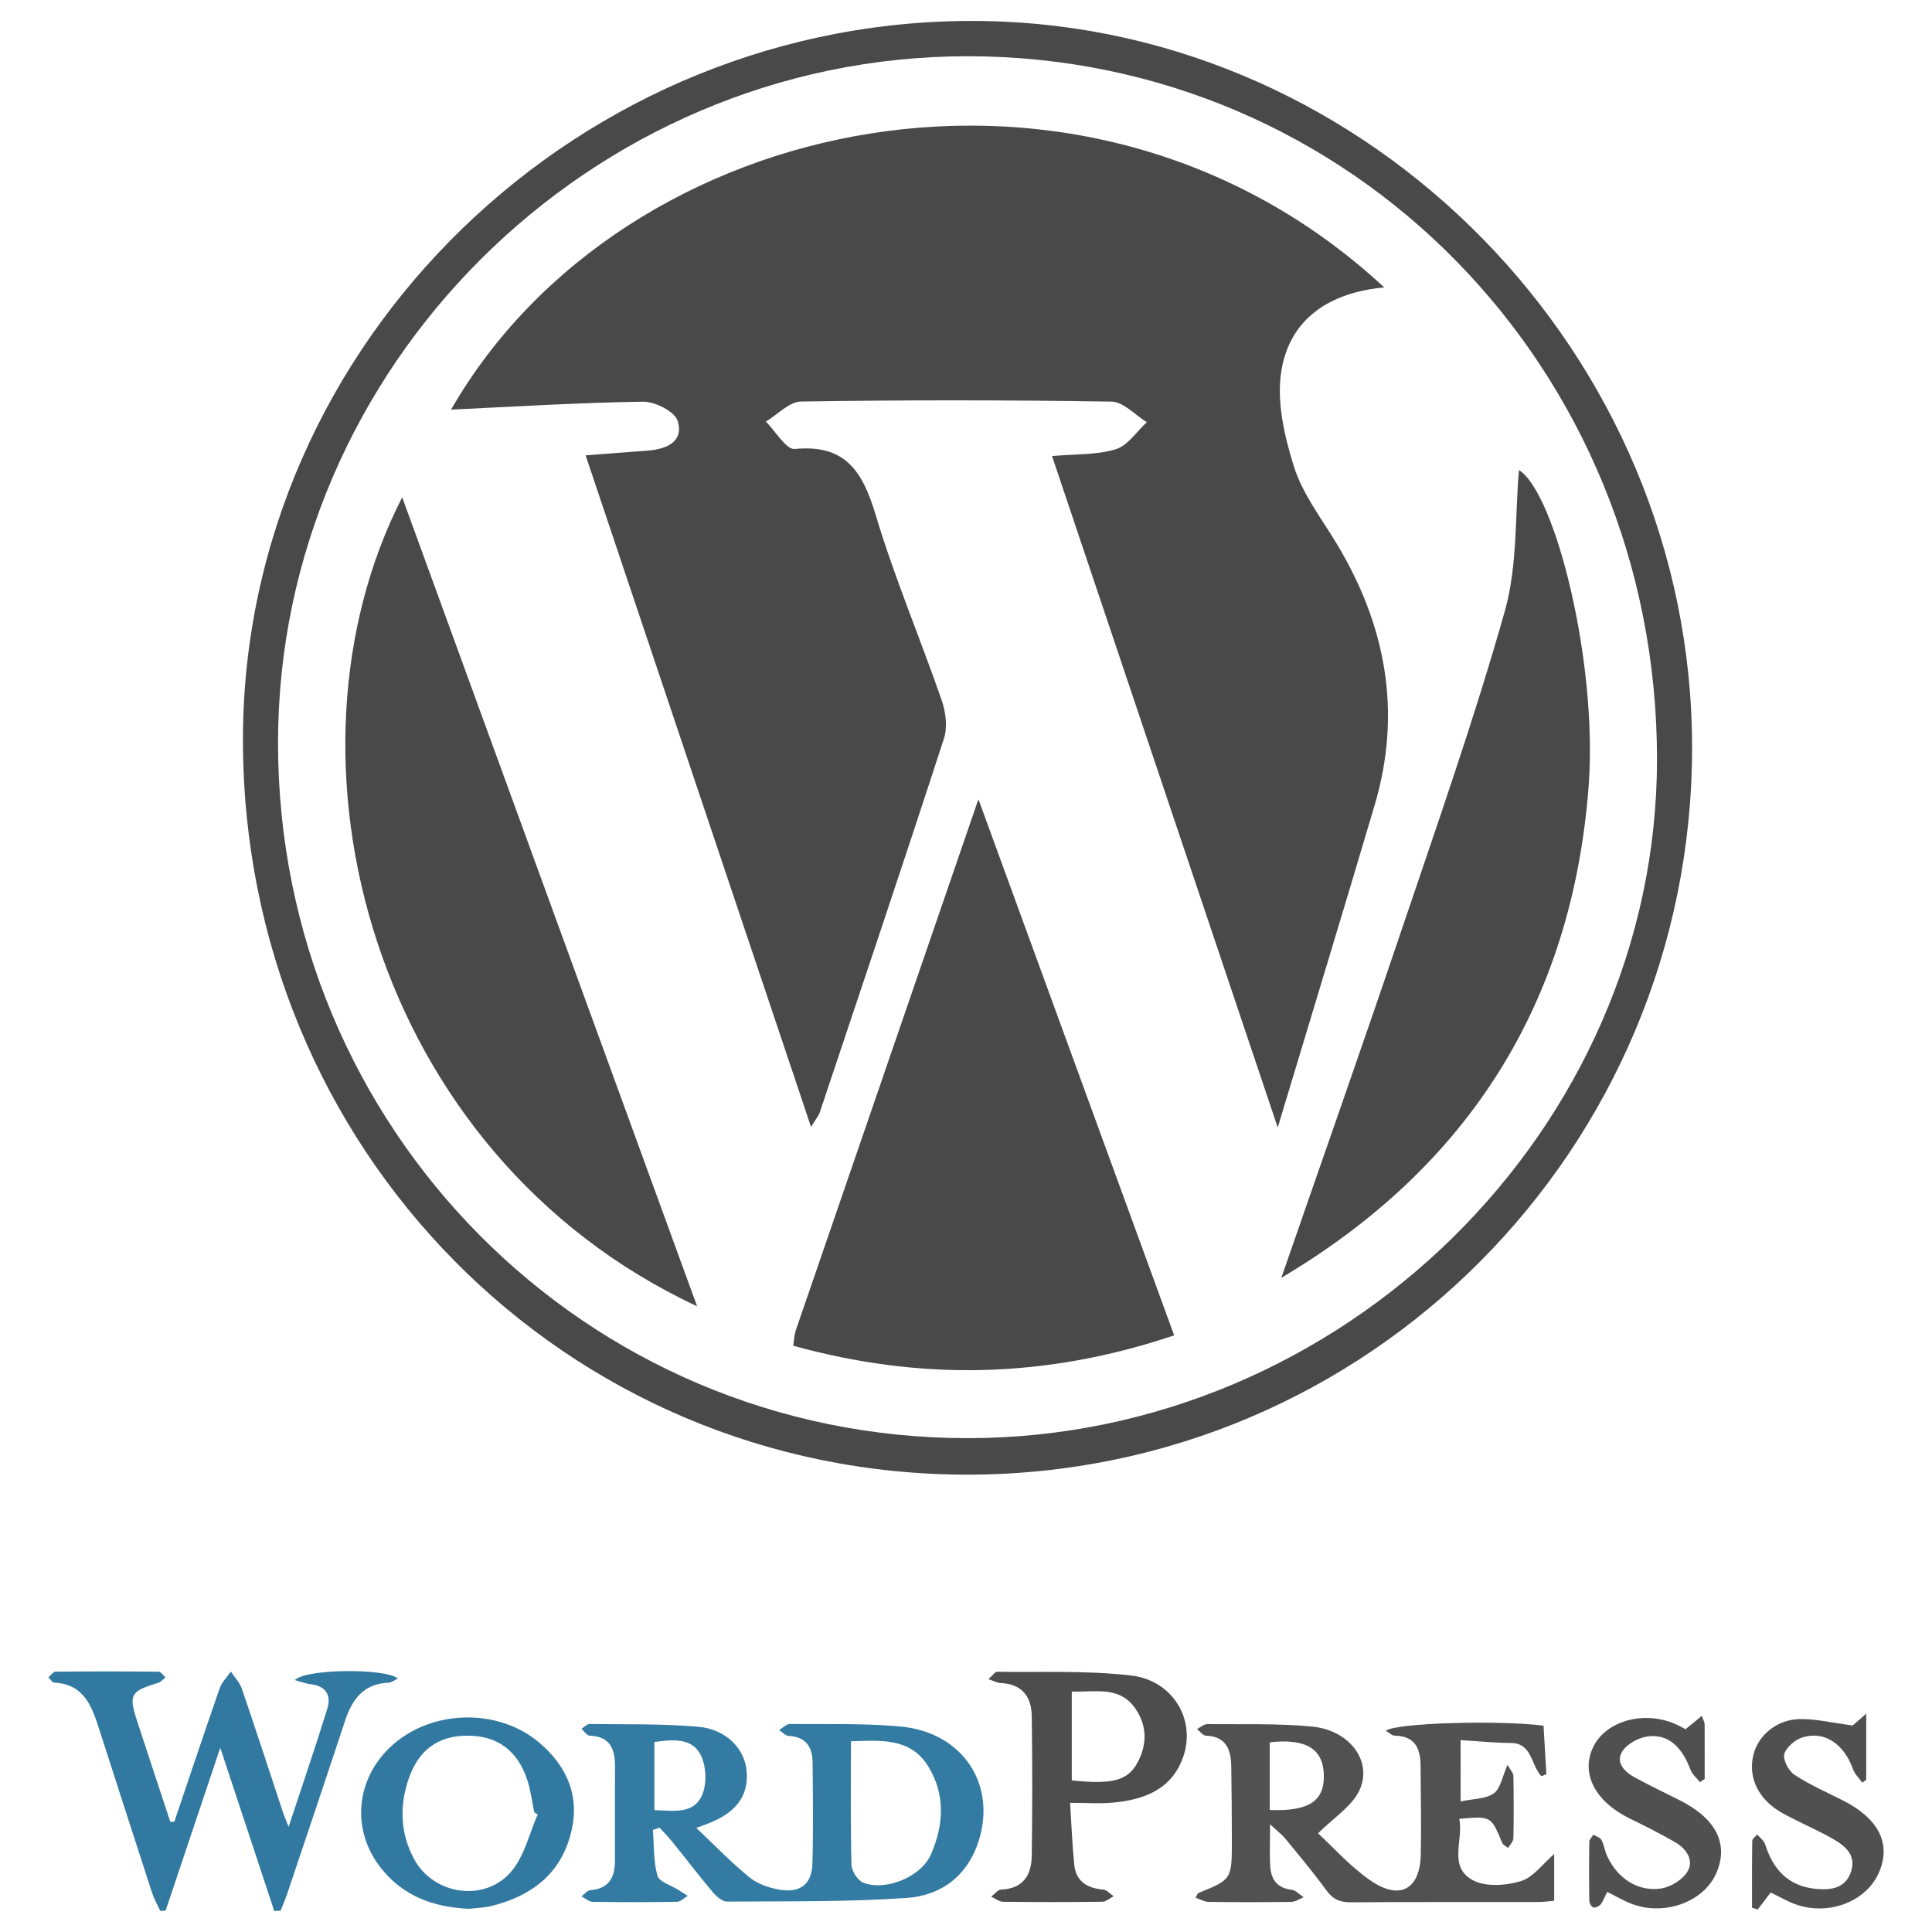
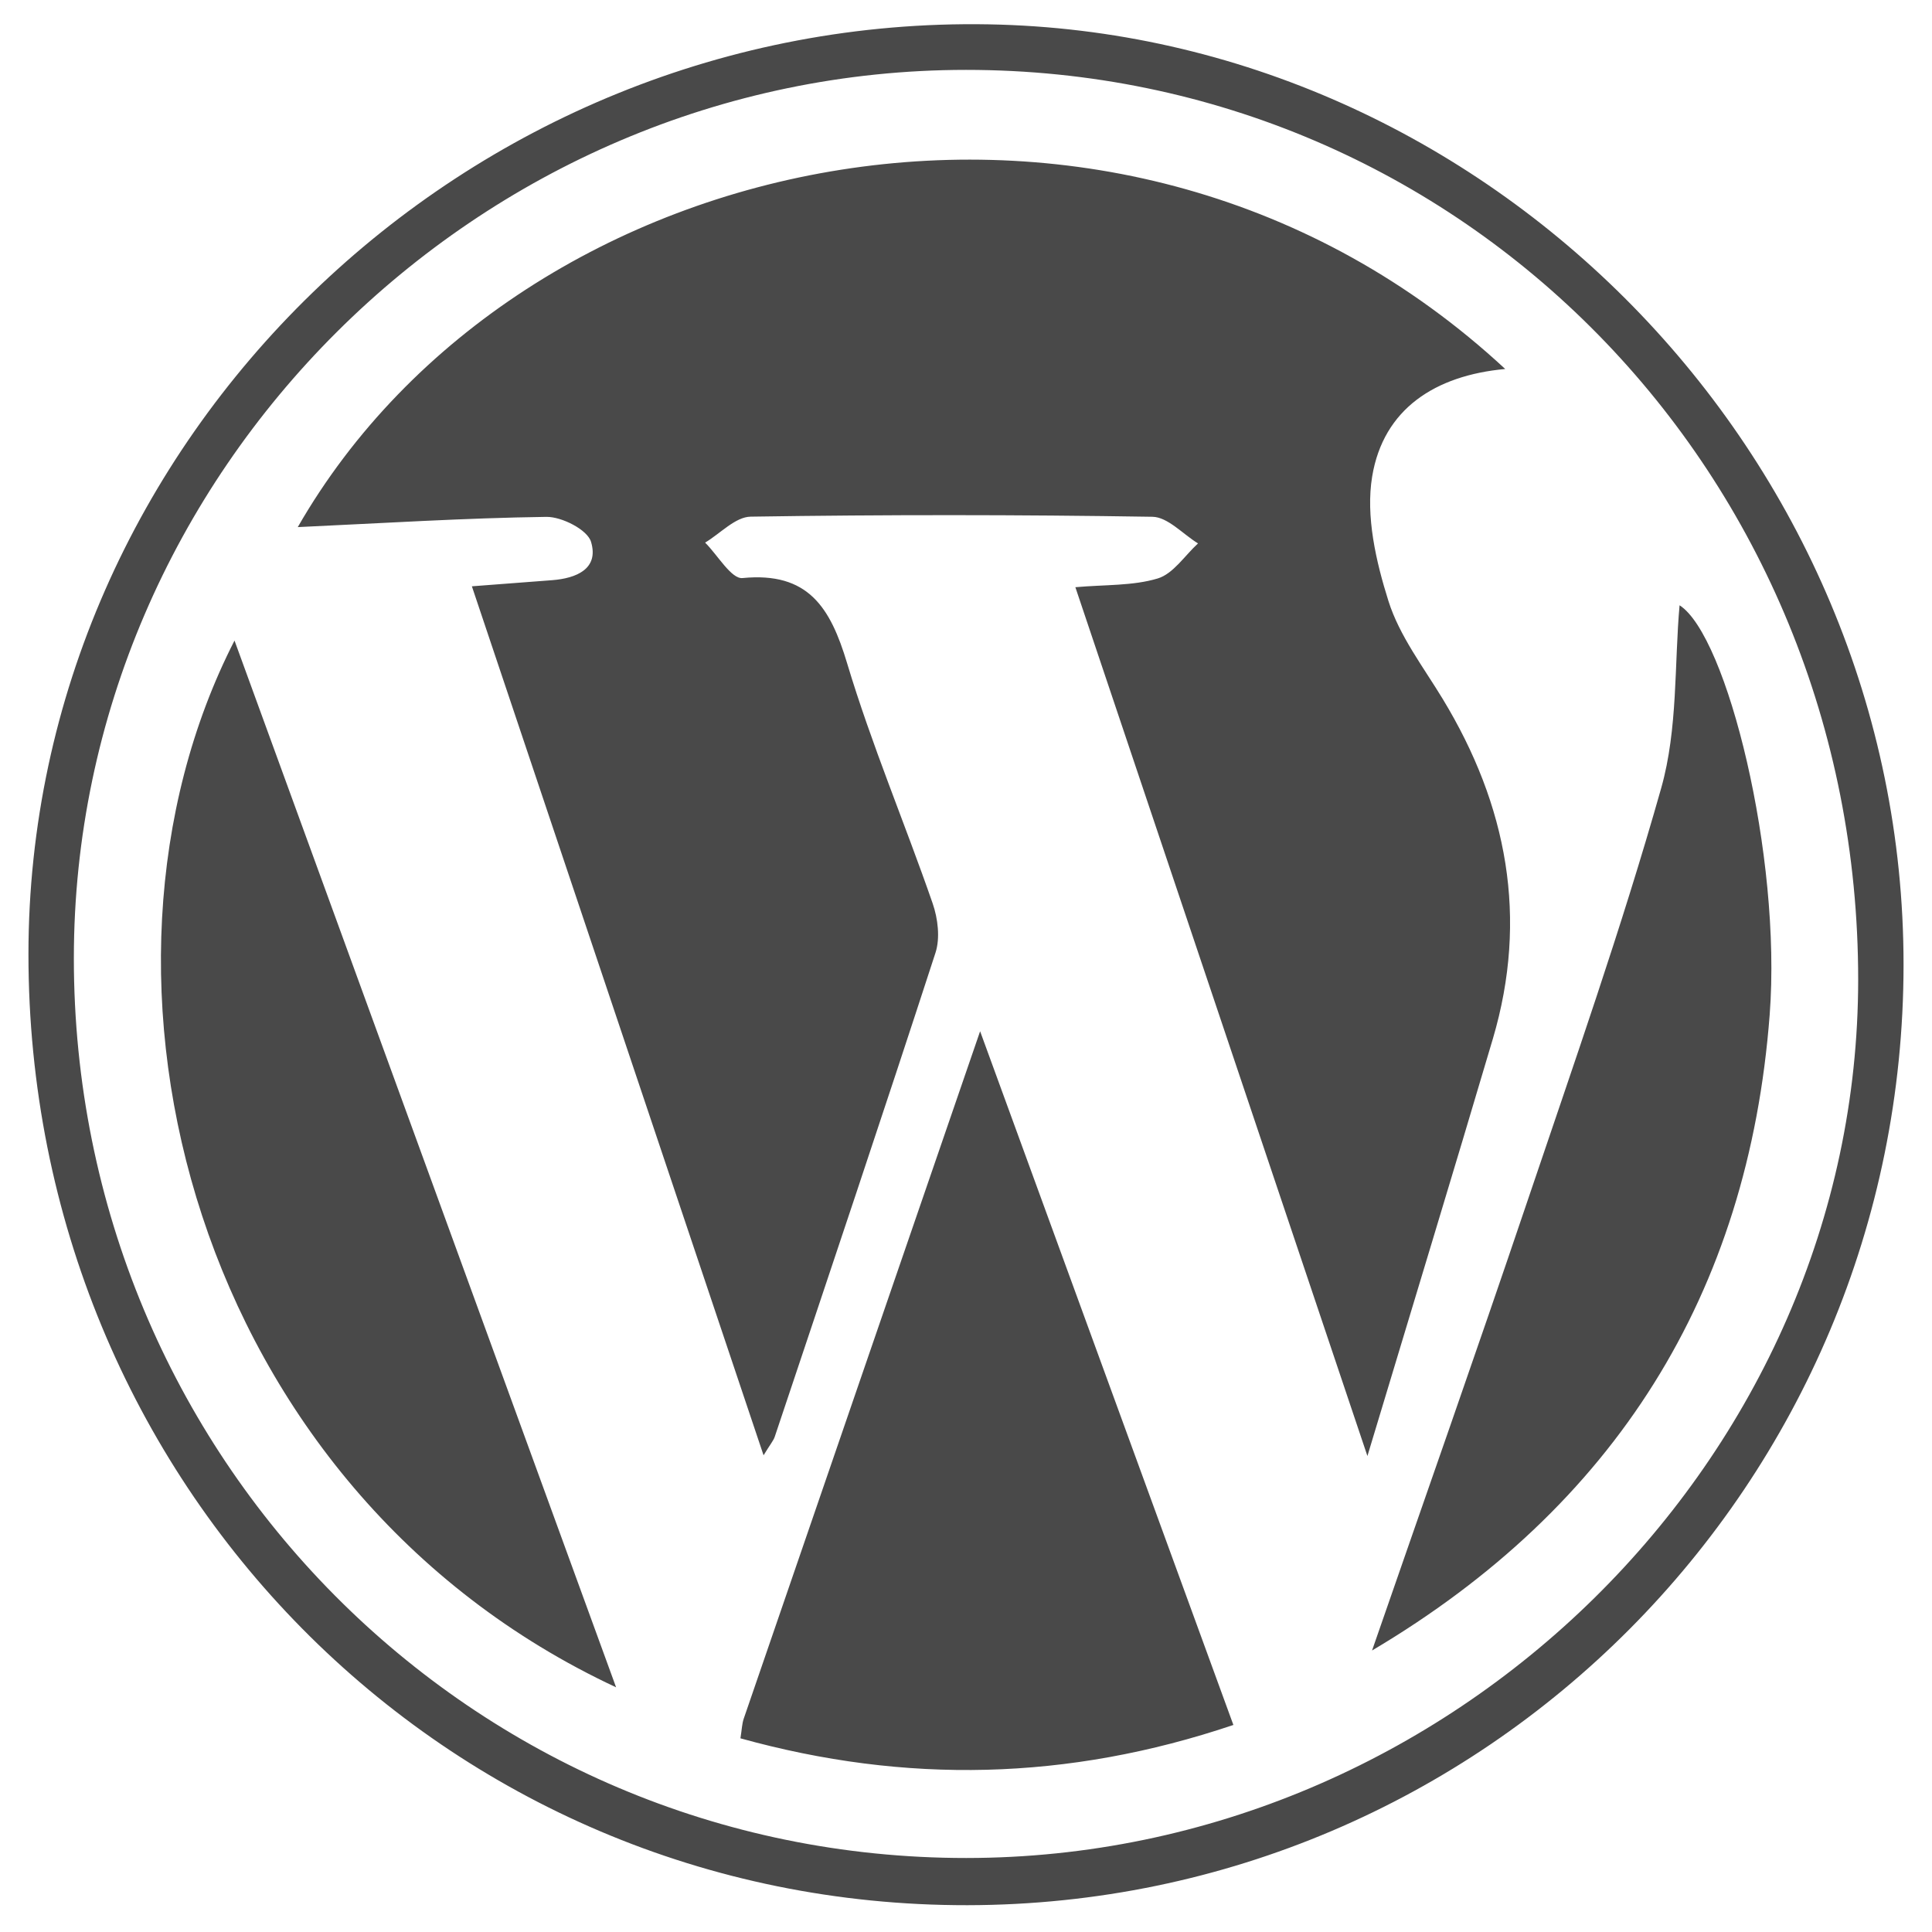
<svg xmlns="http://www.w3.org/2000/svg" viewBox="0 0 128 128">
-   <path fill-rule="evenodd" clip-rule="evenodd" fill="#337BA2" d="M43.257 121.233c.079 1.018.029 2.071.299 3.037.115.408.9.629 1.381.935l.625.401c-.235.137-.469.389-.707.392a165.82 165.82 0 01-5.598.002c-.248-.004-.491-.237-.735-.364.198-.143.388-.391.597-.408 1.251-.105 1.632-.865 1.626-1.989-.011-2.066-.006-4.134.003-6.202.005-1.152-.322-1.993-1.679-2.045-.188-.008-.366-.296-.548-.453.182-.111.366-.321.546-.318 2.39.029 4.79-.024 7.167.177 1.873.159 3.107 1.455 3.234 2.949.138 1.639-.703 2.764-2.605 3.486l-.729.272c1.225 1.158 2.31 2.29 3.516 3.272.535.437 1.293.697 1.989.817 1.393.238 2.149-.361 2.187-1.742.061-2.229.032-4.461.011-6.691-.01-1.022-.449-1.697-1.589-1.753-.215-.01-.42-.253-.629-.388.239-.14.478-.4.715-.399 2.432.02 4.875-.055 7.291.161 4.123.366 6.42 3.797 5.214 7.588-.735 2.312-2.495 3.619-4.759 3.773-3.958.27-7.938.215-11.909.243-.316.002-.706-.341-.944-.623-.914-1.085-1.776-2.213-2.668-3.316-.27-.334-.571-.641-.858-.961l-.444.147zm13.119-5.869c0 2.785-.034 5.484.036 8.18.011.414.41 1.039.78 1.187 1.457.581 3.812-.368 4.47-1.842.881-1.973.988-4.05-.203-5.922-1.175-1.847-3.132-1.663-5.083-1.603zm-13.021 4.561c1.262.032 2.653.313 3.192-1.073.302-.777.234-1.982-.183-2.69-.633-1.076-1.906-.888-3.01-.752l.001 4.515z" />
-   <path fill-rule="evenodd" clip-rule="evenodd" fill="#515151" d="M96.77 119.35c.834-.18 1.661-.154 2.198-.537.451-.32.563-1.116.908-1.886.199.357.386.539.39.724.025 1.38.03 2.761 0 4.141-.005.216-.226.427-.347.641-.136-.114-.339-.2-.399-.346-.733-1.771-.729-1.772-2.843-1.583.309 1.382-.763 3.149.89 4.058.843.463 2.203.371 3.189.068.841-.256 1.48-1.171 2.212-1.798v3.096c-.405.036-.712.086-1.021.086-4.141.006-8.282-.012-12.422.019-.714.006-1.197-.174-1.633-.773-.857-1.182-1.799-2.302-2.725-3.432-.232-.283-.534-.508-1.021-.962 0 1.154-.042 1.981.012 2.802.056.858.469 1.427 1.418 1.534.279.032.529.325.792.5-.271.105-.54.298-.812.303-1.827.026-3.653.025-5.48.001-.28-.004-.558-.173-.866-.275l.156-.303c2.244-.906 2.25-.906 2.248-3.508a343.88 343.88 0 00-.039-4.87c-.017-1.121-.321-2.01-1.689-2.058-.197-.007-.384-.287-.577-.441.226-.113.453-.325.678-.323 2.311.022 4.635-.054 6.93.16 2.512.234 4.065 2.329 3.132 4.257-.51 1.053-1.688 1.783-2.725 2.818.984.9 2.117 2.194 3.491 3.135 1.941 1.33 3.268.571 3.317-1.748.041-1.947-.007-3.896-.015-5.845-.004-1.155-.361-1.994-1.717-2.013-.185-.003-.367-.2-.586-.33.705-.52 7.499-.709 10.448-.332l.19 3.214-.333.136c-.686-.717-.601-2.199-2.02-2.204-1.084-.005-2.168-.119-3.332-.189.003 1.356.003 2.59.003 4.063zm-12.647.566c2.61.105 3.646-.603 3.584-2.364-.061-1.698-1.195-2.383-3.584-2.121v4.485z" />
-   <path fill-rule="evenodd" clip-rule="evenodd" fill="#3179A1" d="M11.555 120.682c.996-2.947 1.979-5.897 3.003-8.834.141-.404.486-.737.737-1.104.248.378.587.725.729 1.14.931 2.719 1.817 5.451 2.722 8.179.072.219.165.43.375.969.928-2.813 1.787-5.308 2.564-7.829.27-.873-.081-1.504-1.097-1.618-.335-.039-.66-.17-1.051-.274.676-.749 5.957-.804 6.827-.108-.236.112-.424.271-.618.279-1.65.064-2.414 1.097-2.884 2.521-1.258 3.81-2.54 7.611-3.817 11.415-.133.395-.3.778-.452 1.166l-.421.03-3.579-10.821-3.619 10.788-.354.022c-.185-.401-.412-.79-.547-1.207-1.167-3.581-2.319-7.167-3.474-10.751-.495-1.539-.99-3.069-3.012-3.167-.132-.006-.253-.229-.38-.35.158-.13.316-.373.476-.375 2.272-.024 4.546-.024 6.818.001.158.001.313.247.47.379-.169.126-.319.309-.508.367-1.82.55-1.951.761-1.378 2.526.723 2.233 1.468 4.457 2.204 6.686l.266-.03z" />
-   <path fill-rule="evenodd" clip-rule="evenodd" fill="#4D4D4D" d="M65.484 111.25c.279-.241.435-.494.587-.491 2.957.044 5.938-.093 8.864.247 2.768.321 4.301 2.919 3.466 5.359-.748 2.189-2.593 2.874-4.68 3.064-.881.081-1.776.013-2.824.013.093 1.453.14 2.78.275 4.098.113 1.114.863 1.56 1.923 1.65.239.021.457.288.684.442-.25.126-.498.36-.75.363-2.191.029-4.384.028-6.575.002-.263-.003-.523-.219-.784-.336.218-.165.432-.463.656-.472 1.463-.056 2.012-.964 2.03-2.235.044-3.081.04-6.162.002-9.243-.016-1.31-.649-2.148-2.072-2.206-.212-.008-.422-.13-.802-.255zm5.523 6.706c2.682.278 3.703.022 4.349-1.167.648-1.192.65-2.439-.116-3.566-1.059-1.559-2.679-1.098-4.233-1.154v5.887z" />
-   <path fill-rule="evenodd" clip-rule="evenodd" fill="#3279A1" d="M31.076 126.463c-2.396-.104-4.348-.856-5.794-2.647-2.053-2.542-1.741-5.994.711-8.192 2.645-2.37 7.018-2.472 9.733-.171 1.838 1.559 2.709 3.533 2.111 5.953-.675 2.73-2.601 4.192-5.218 4.856-.546.137-1.122.149-1.543.201zm4.544-6.249l-.224-.147c-.149-.709-.236-1.439-.458-2.125-.642-1.971-1.986-2.945-3.963-2.949-1.97-.004-3.295.975-3.939 2.967-.572 1.771-.498 3.526.383 5.18 1.315 2.468 4.829 2.931 6.549.736.802-1.023 1.116-2.43 1.652-3.662z" />
-   <path fill-rule="evenodd" clip-rule="evenodd" fill="#505050" d="M122.748 114.317l.893-.782v4.376l-.259.195c-.209-.295-.498-.562-.615-.891-.591-1.655-1.865-2.553-3.319-2.117-.499.149-1.099.649-1.232 1.11-.109.376.285 1.12.671 1.374 1.008.664 2.131 1.156 3.214 1.703 2.356 1.192 3.198 2.845 2.401 4.736-.809 1.921-3.263 2.915-5.462 2.173-.606-.206-1.167-.544-1.728-.811l-.857 1.126-.379-.116c0-1.477-.009-2.954.015-4.431.002-.143.215-.282.33-.423.18.218.448.41.527.66.523 1.656 1.53 2.756 3.325 2.94 1.023.105 2.023-.021 2.378-1.187.324-1.067-.42-1.669-1.219-2.124-.879-.5-1.808-.909-2.708-1.37-.395-.203-.798-.404-1.153-.665-1.257-.927-1.753-2.263-1.381-3.618.332-1.211 1.523-2.237 2.997-2.28 1.091-.031 2.195.25 3.561.422zm-16.269 11.027c-.166.33-.258.607-.429.821-.103.128-.356.25-.49.208-.127-.04-.262-.294-.265-.456-.021-1.299-.021-2.599.001-3.896.002-.159.178-.314.274-.471.184.117.446.193.537.362.169.314.208.696.356 1.024.668 1.482 2.021 2.409 3.573 2.184.649-.093 1.45-.586 1.772-1.138.434-.741-.086-1.504-.814-1.925-.979-.566-1.993-1.075-3.009-1.571-2.297-1.121-3.266-2.972-2.443-4.719.818-1.737 3.33-2.46 5.429-1.556.256.11.499.25.7.354l1.078-.886c.113.317.185.426.186.535.008 1.216.005 2.431.005 3.646l-.317.212c-.211-.27-.504-.509-.619-.814-.573-1.532-1.48-2.381-2.81-2.219-.624.075-1.419.504-1.726 1.018-.45.755.2 1.361.885 1.729.963.519 1.949.992 2.926 1.483 2.418 1.213 3.269 2.898 2.434 4.824-.813 1.876-3.346 2.847-5.517 2.077-.564-.199-1.087-.52-1.717-.826z" />
-   <path fill-rule="evenodd" clip-rule="evenodd" fill="#494949" d="M65.261 1.395C38.48.917 16.103 22.648 16.096 49c-.008 27.11 21.338 48.739 48.077 48.699 26.49-.039 47.932-21.587 47.932-48.167C112.104 23.384 90.76 1.85 65.261 1.395zm-1.148 93.887c-25.326.006-45.694-20.529-45.693-46.067.001-24.88 20.685-45.48 45.674-45.489 25.432-.008 45.695 20.654 45.687 46.587-.008 24.483-20.807 44.964-45.668 44.969zm24.395-59.347c-.994-1.638-2.216-3.227-2.778-5.013-.64-2.032-1.171-4.345-.832-6.382.576-3.454 3.225-5.169 6.812-5.497C72.086.83 41.248 7.349 29.885 27.138c4.374-.203 8.55-.468 12.729-.524.791-.011 2.1.657 2.286 1.277.416 1.385-.748 1.868-1.986 1.963-1.301.102-2.604.199-4.115.314l14.935 44.494c.359-.587.507-.752.572-.945 2.762-8.255 5.54-16.505 8.232-24.784.246-.755.124-1.755-.146-2.531-1.424-4.111-3.13-8.133-4.379-12.294-.855-2.849-1.988-4.692-5.355-4.362-.574.056-1.273-1.178-1.916-1.816.777-.463 1.548-1.316 2.332-1.328a659.24 659.24 0 0120.572.006c.786.013 1.557.889 2.335 1.364-.681.622-1.267 1.554-2.063 1.794-1.276.385-2.691.312-4.218.448l14.953 44.484c2.266-7.524 4.374-14.434 6.422-21.36 1.83-6.182.74-11.957-2.567-17.403zM52.719 88.149c-.092.267-.097.563-.168 1.007 8.458 2.344 16.75 2.175 25.24-.685l-12.968-35.52c-4.151 12.064-8.131 23.63-12.104 35.198zm-6.535-1.606L26.646 32.947c-8.814 17.217-2.109 43.486 19.538 53.596zm54.452-55.403c-.27 2.994-.082 6.327-.941 9.362-2.023 7.152-4.496 14.181-6.877 21.229-2.588 7.66-5.28 15.286-7.927 22.927 12.437-7.372 19.271-18.253 20.359-32.555.62-8.14-2.188-19.412-4.614-20.963z" />
+   <path fill-rule="evenodd" clip-rule="evenodd" fill="#494949" d="M64.094 126.224c34.275-.052 62.021-27.933 62.021-62.325 0-33.833-27.618-61.697-60.613-62.286C30.85.995 1.894 29.113 1.885 63.21c-.01 35.079 27.612 63.064 62.209 63.014zM63.993 4.63c32.907-.011 59.126 26.725 59.116 60.28-.011 31.679-26.925 58.18-59.092 58.187-32.771.007-59.125-26.563-59.124-59.608.002-32.193 26.766-58.848 59.1-58.859zM39.157 35.896c.538 1.793-.968 2.417-2.569 2.542-1.685.13-3.369.257-5.325.406 6.456 19.234 12.815 38.183 19.325 57.573.464-.759.655-.973.739-1.223 3.574-10.682 7.168-21.357 10.651-32.069.318-.977.16-2.271-.188-3.275-1.843-5.32-4.051-10.524-5.667-15.908-1.105-3.686-2.571-6.071-6.928-5.644-.742.073-1.648-1.524-2.479-2.349 1.005-.6 2.003-1.704 3.017-1.719a849.593 849.593 0 0126.618.008c1.018.017 2.016 1.15 3.021 1.765-.88.804-1.639 2.01-2.668 2.321-1.651.498-3.482.404-5.458.58l19.349 57.56c2.931-9.736 5.658-18.676 8.31-27.639 2.366-8.001.956-15.473-3.322-22.52-1.286-2.119-2.866-4.175-3.595-6.486-.828-2.629-1.516-5.622-1.077-8.259.745-4.469 4.174-6.688 8.814-7.113C74.333.881 34.431 9.317 19.728 34.922c5.66-.261 11.064-.604 16.472-.678 1.022-.013 2.717.851 2.957 1.652zm10.117 77.971c-.118.345-.125.729-.218 1.302 10.943 3.034 21.675 2.815 32.659-.886l-16.78-45.96c-5.37 15.611-10.52 30.575-15.661 45.544zm-8.456-2.078l-25.281-69.35c-11.405 22.278-2.729 56.268 25.281 69.35zm76.428-44.562c.802-10.534-2.832-25.119-5.97-27.125-.35 3.875-.106 8.186-1.218 12.114-2.617 9.255-5.817 18.349-8.899 27.468-3.35 9.912-6.832 19.779-10.257 29.666 16.092-9.539 24.935-23.618 26.344-42.123z" />
</svg>
